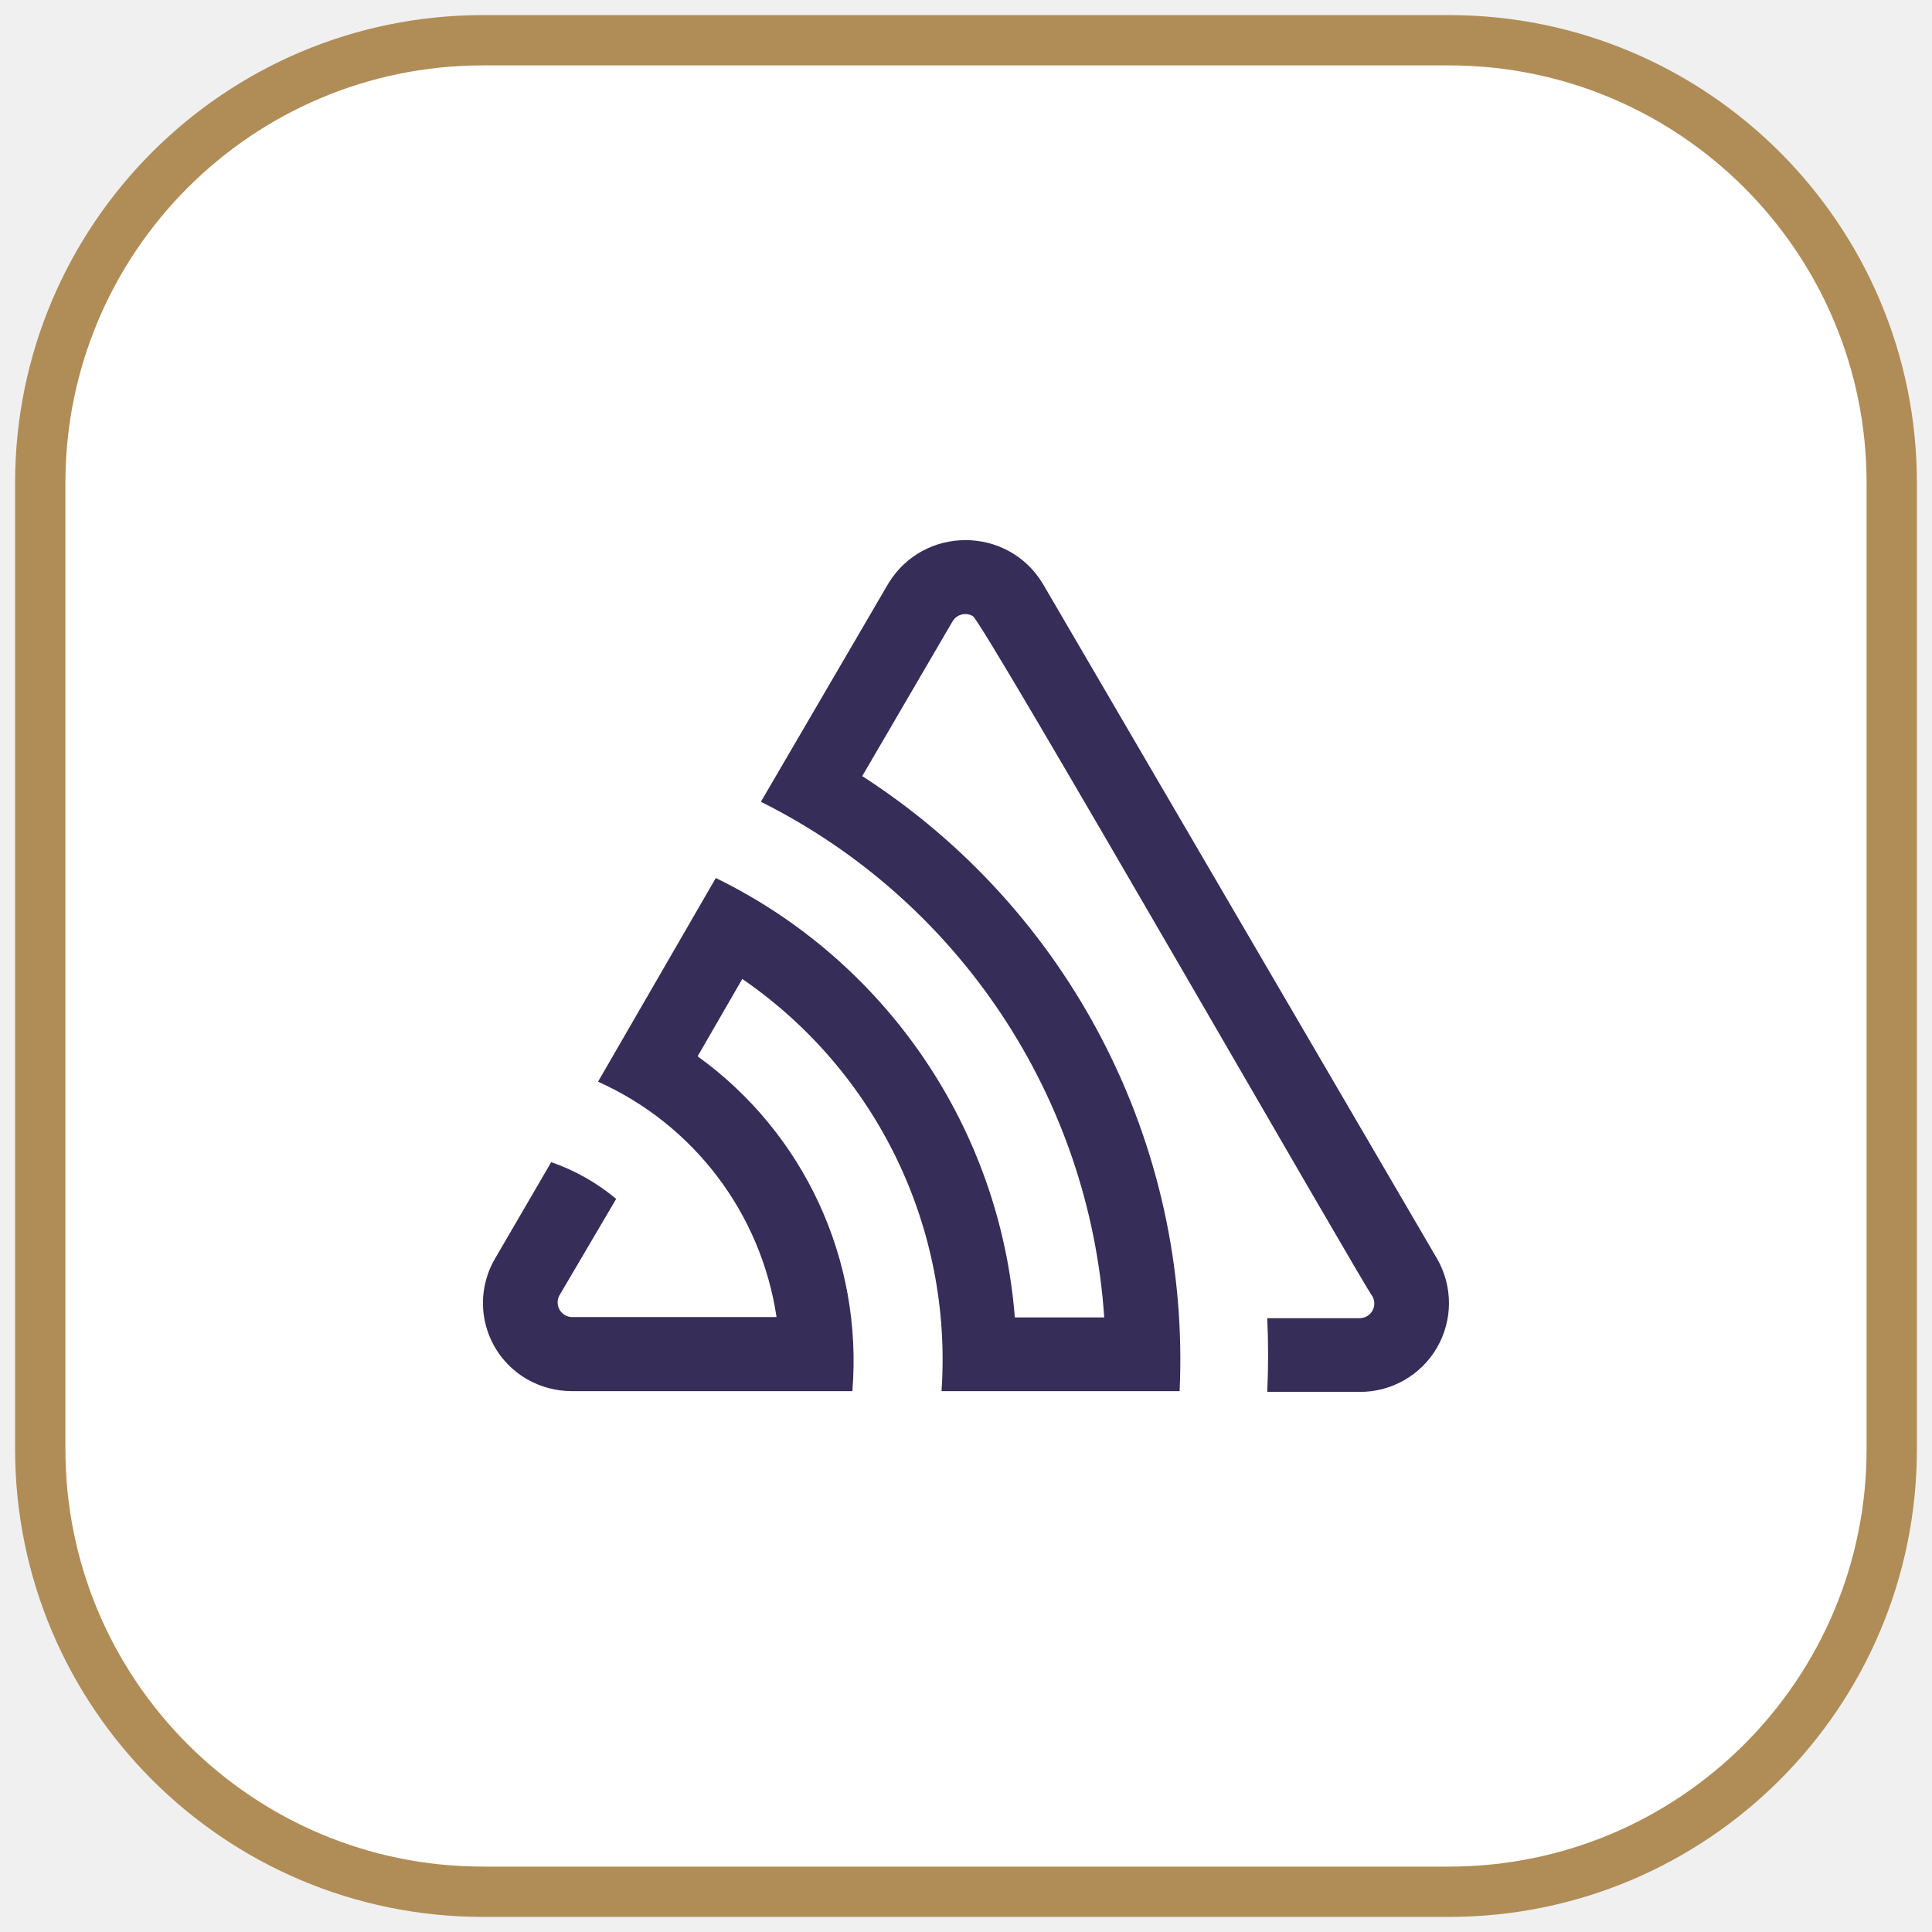
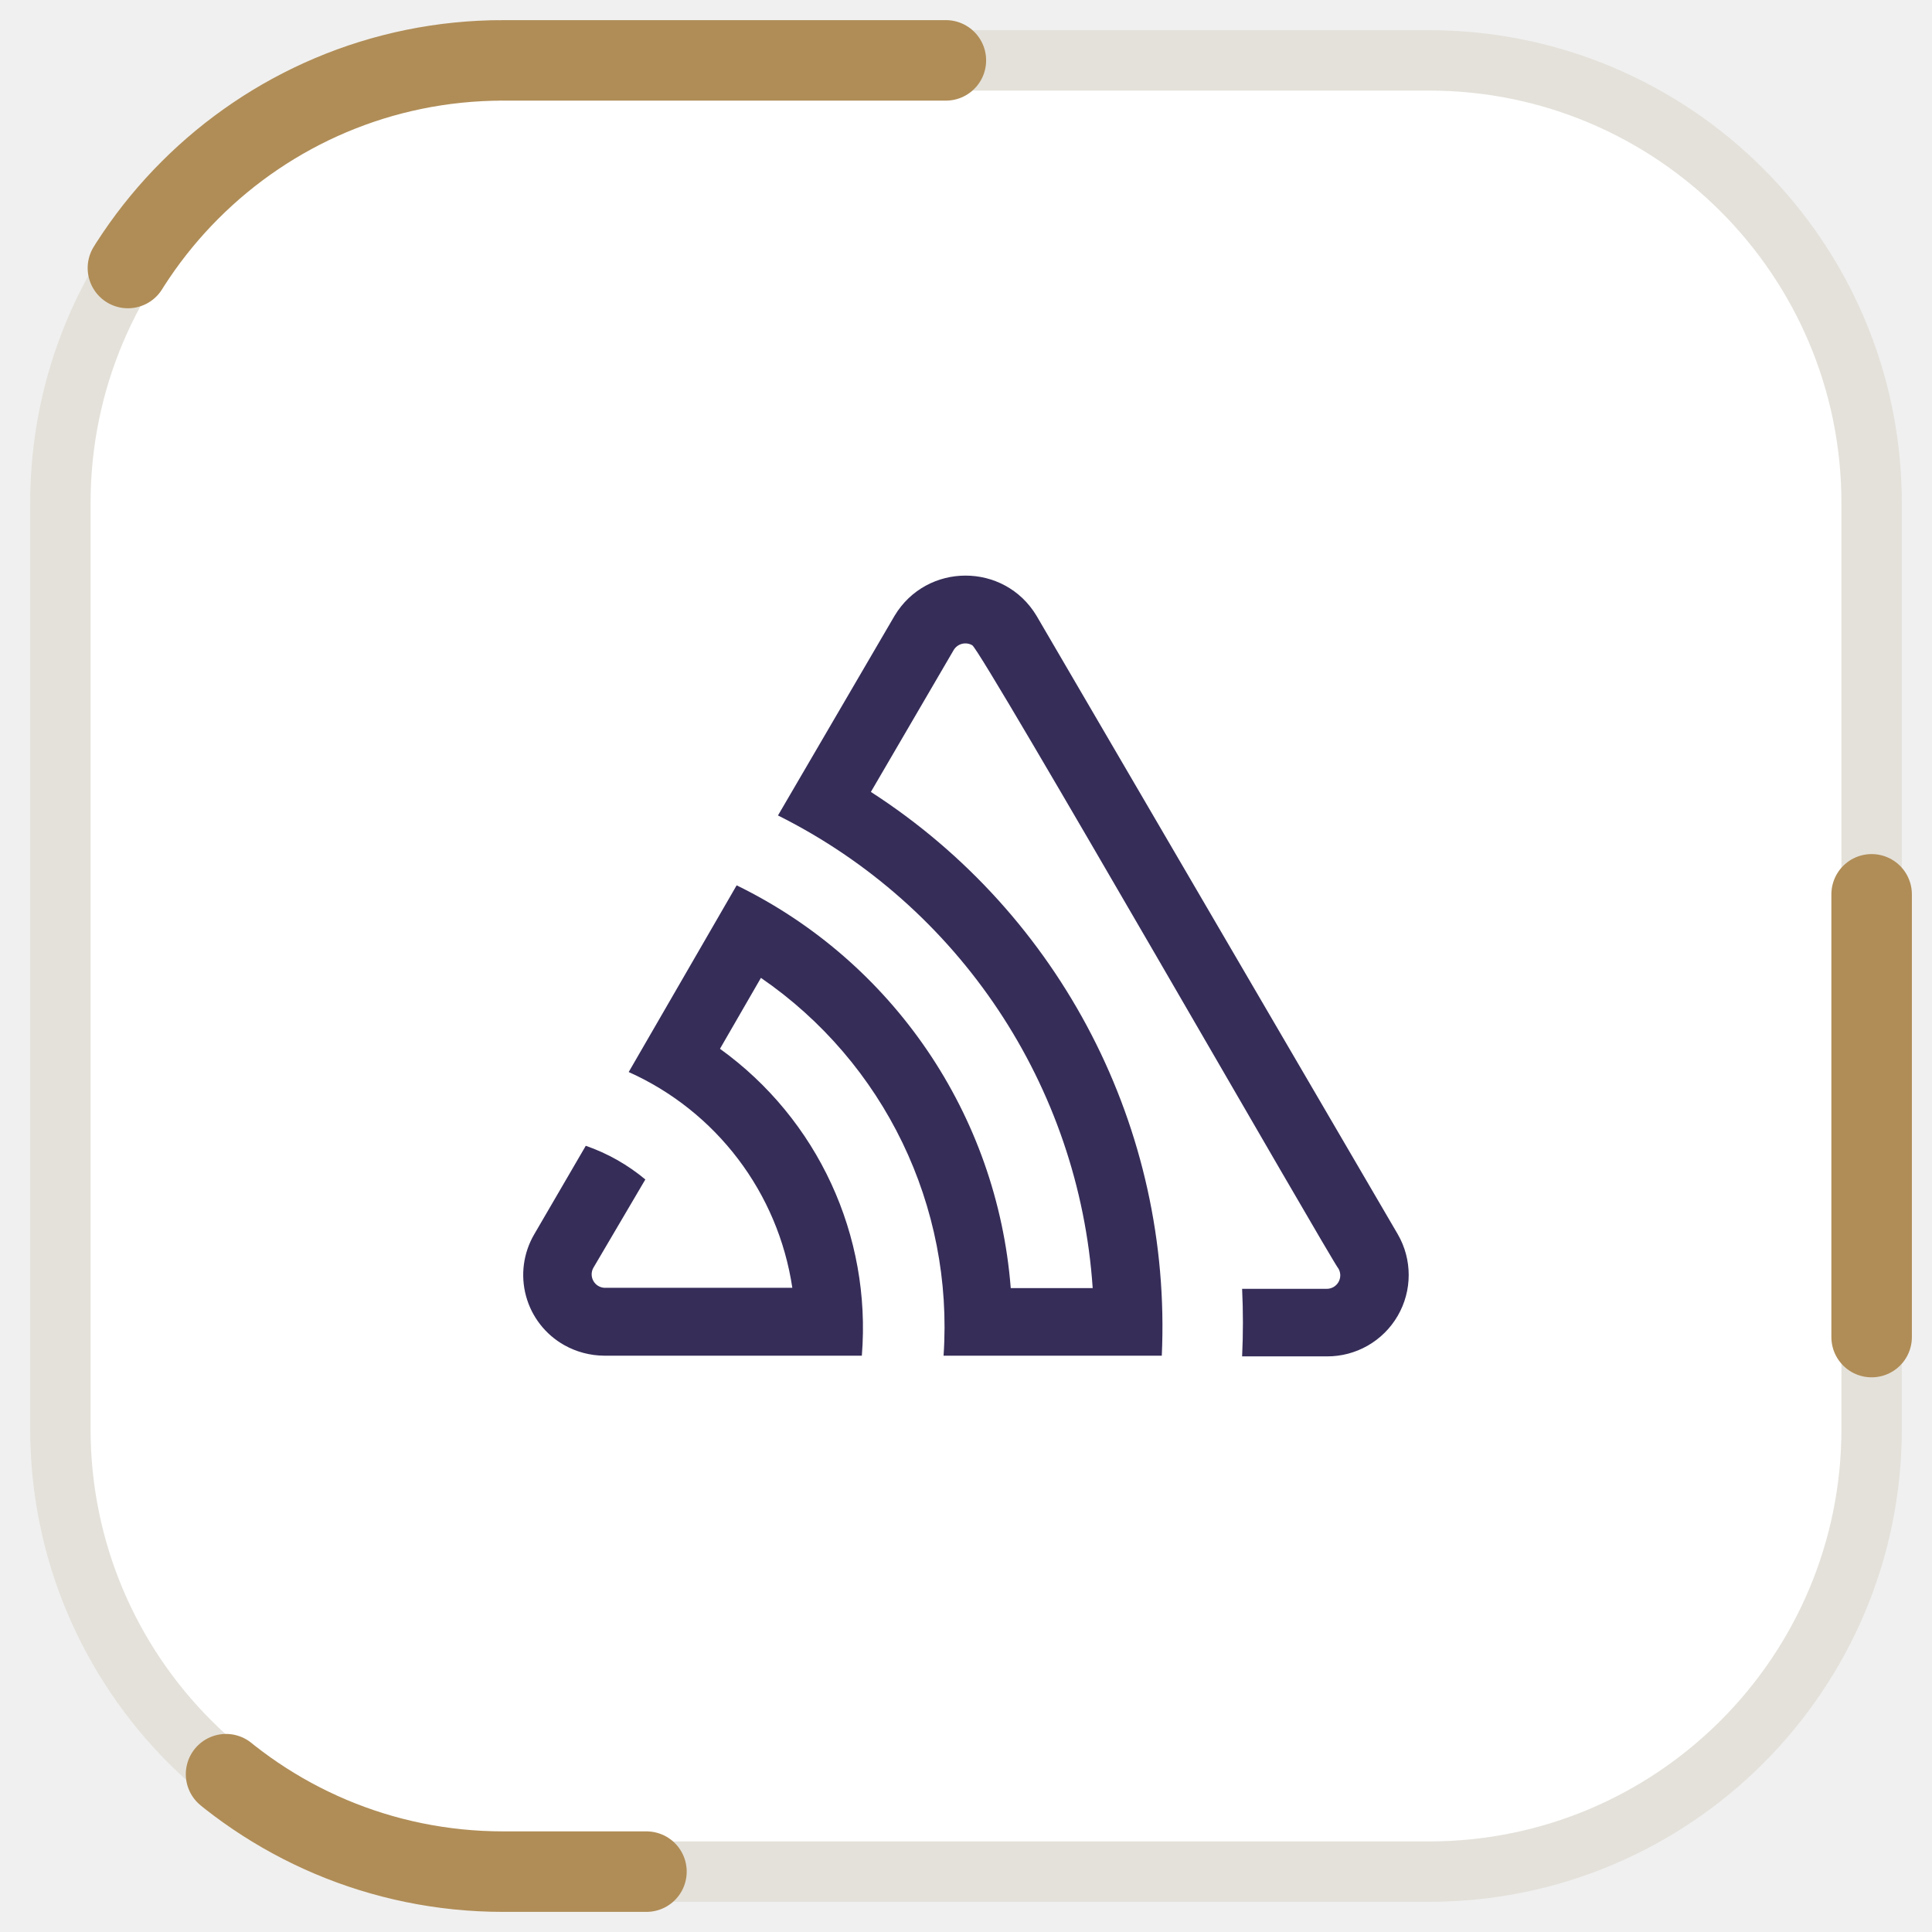
<svg xmlns="http://www.w3.org/2000/svg" viewBox="0 0 96 96" width="96" height="96" role="img" aria-labelledby="t">
  <style>
-     .logo { animation: float 4s ease-in-out 1.05s infinite; transform-origin: 48px 48px; }
-     .ring { animation: glow 4s ease-in-out 1.05s infinite; }
-     @keyframes float { 0%, 100% { transform: translateY(0) scale(1); } 50% { transform: translateY(-3px) scale(1.04); } }
-     @keyframes glow { 0%, 100% { stroke-opacity: .35; } 50% { stroke-opacity: 1; } }
-     @media (prefers-reduced-motion: reduce) { .logo, .ring { animation: none; } }
+     .logo { animation: bob 3s ease-in-out -3.75s infinite; transform-origin: 48px 48px; }
+     .sweep { animation: sweep 6s linear -3.75s infinite; }
+     @keyframes bob { 0%, 100% { transform: translateY(3px) scale(.96); } 50% { transform: translateY(-5px) scale(1.06); } }
+     @keyframes sweep { to { stroke-dashoffset: -100; } }
+     @media (prefers-reduced-motion: reduce) { .logo, .sweep { animation: none; } }
  </style>
-   <rect x="2" y="2" width="92" height="92" rx="22" fill="#ffffff" />
-   <rect class="ring" x="2" y="2" width="92" height="92" rx="22" fill="none" stroke="#b08d57" stroke-width="2.5" />
+   <rect x="3" y="3" width="90" height="90" rx="22" fill="#ffffff" stroke="#e4e1da" stroke-width="3" />
+   <rect class="sweep" x="3" y="3" width="90" height="90" rx="22" fill="none" stroke="#b08d57" stroke-width="4" stroke-linecap="round" pathLength="100" stroke-dasharray="22 78" />
  <g class="logo">
-     <g transform="translate(24 24) scale(2)">
+     <g transform="translate(26 26) scale(1.8333)">
      <path fill="#362D59" d="M13.91 2.505c-.873-1.448-2.972-1.448-3.844 0L6.904 7.92a15.478 15.478 0 0 1 8.53 12.811h-2.221A13.301 13.301 0 0 0 5.784 9.814l-2.926 5.06a7.65 7.65 0 0 1 4.435 5.848H2.194a.365.365 0 0 1-.298-.534l1.413-2.402a5.16 5.16 0 0 0-1.614-.913L.296 19.275a2.182 2.182 0 0 0 .812 2.999 2.24 2.24 0 0 0 1.086.288h6.983a9.322 9.322 0 0 0-3.845-8.318l1.11-1.922a11.47 11.47 0 0 1 4.95 10.24h5.915a17.242 17.242 0 0 0-7.885-15.28l2.244-3.845a.37.37 0 0 1 .504-.13c.255.14 9.75 16.708 9.928 16.9a.365.365 0 0 1-.327.543h-2.287c.029.612.029 1.223 0 1.831h2.297a2.206 2.206 0 0 0 1.922-3.31z" />
    </g>
  </g>
</svg>
